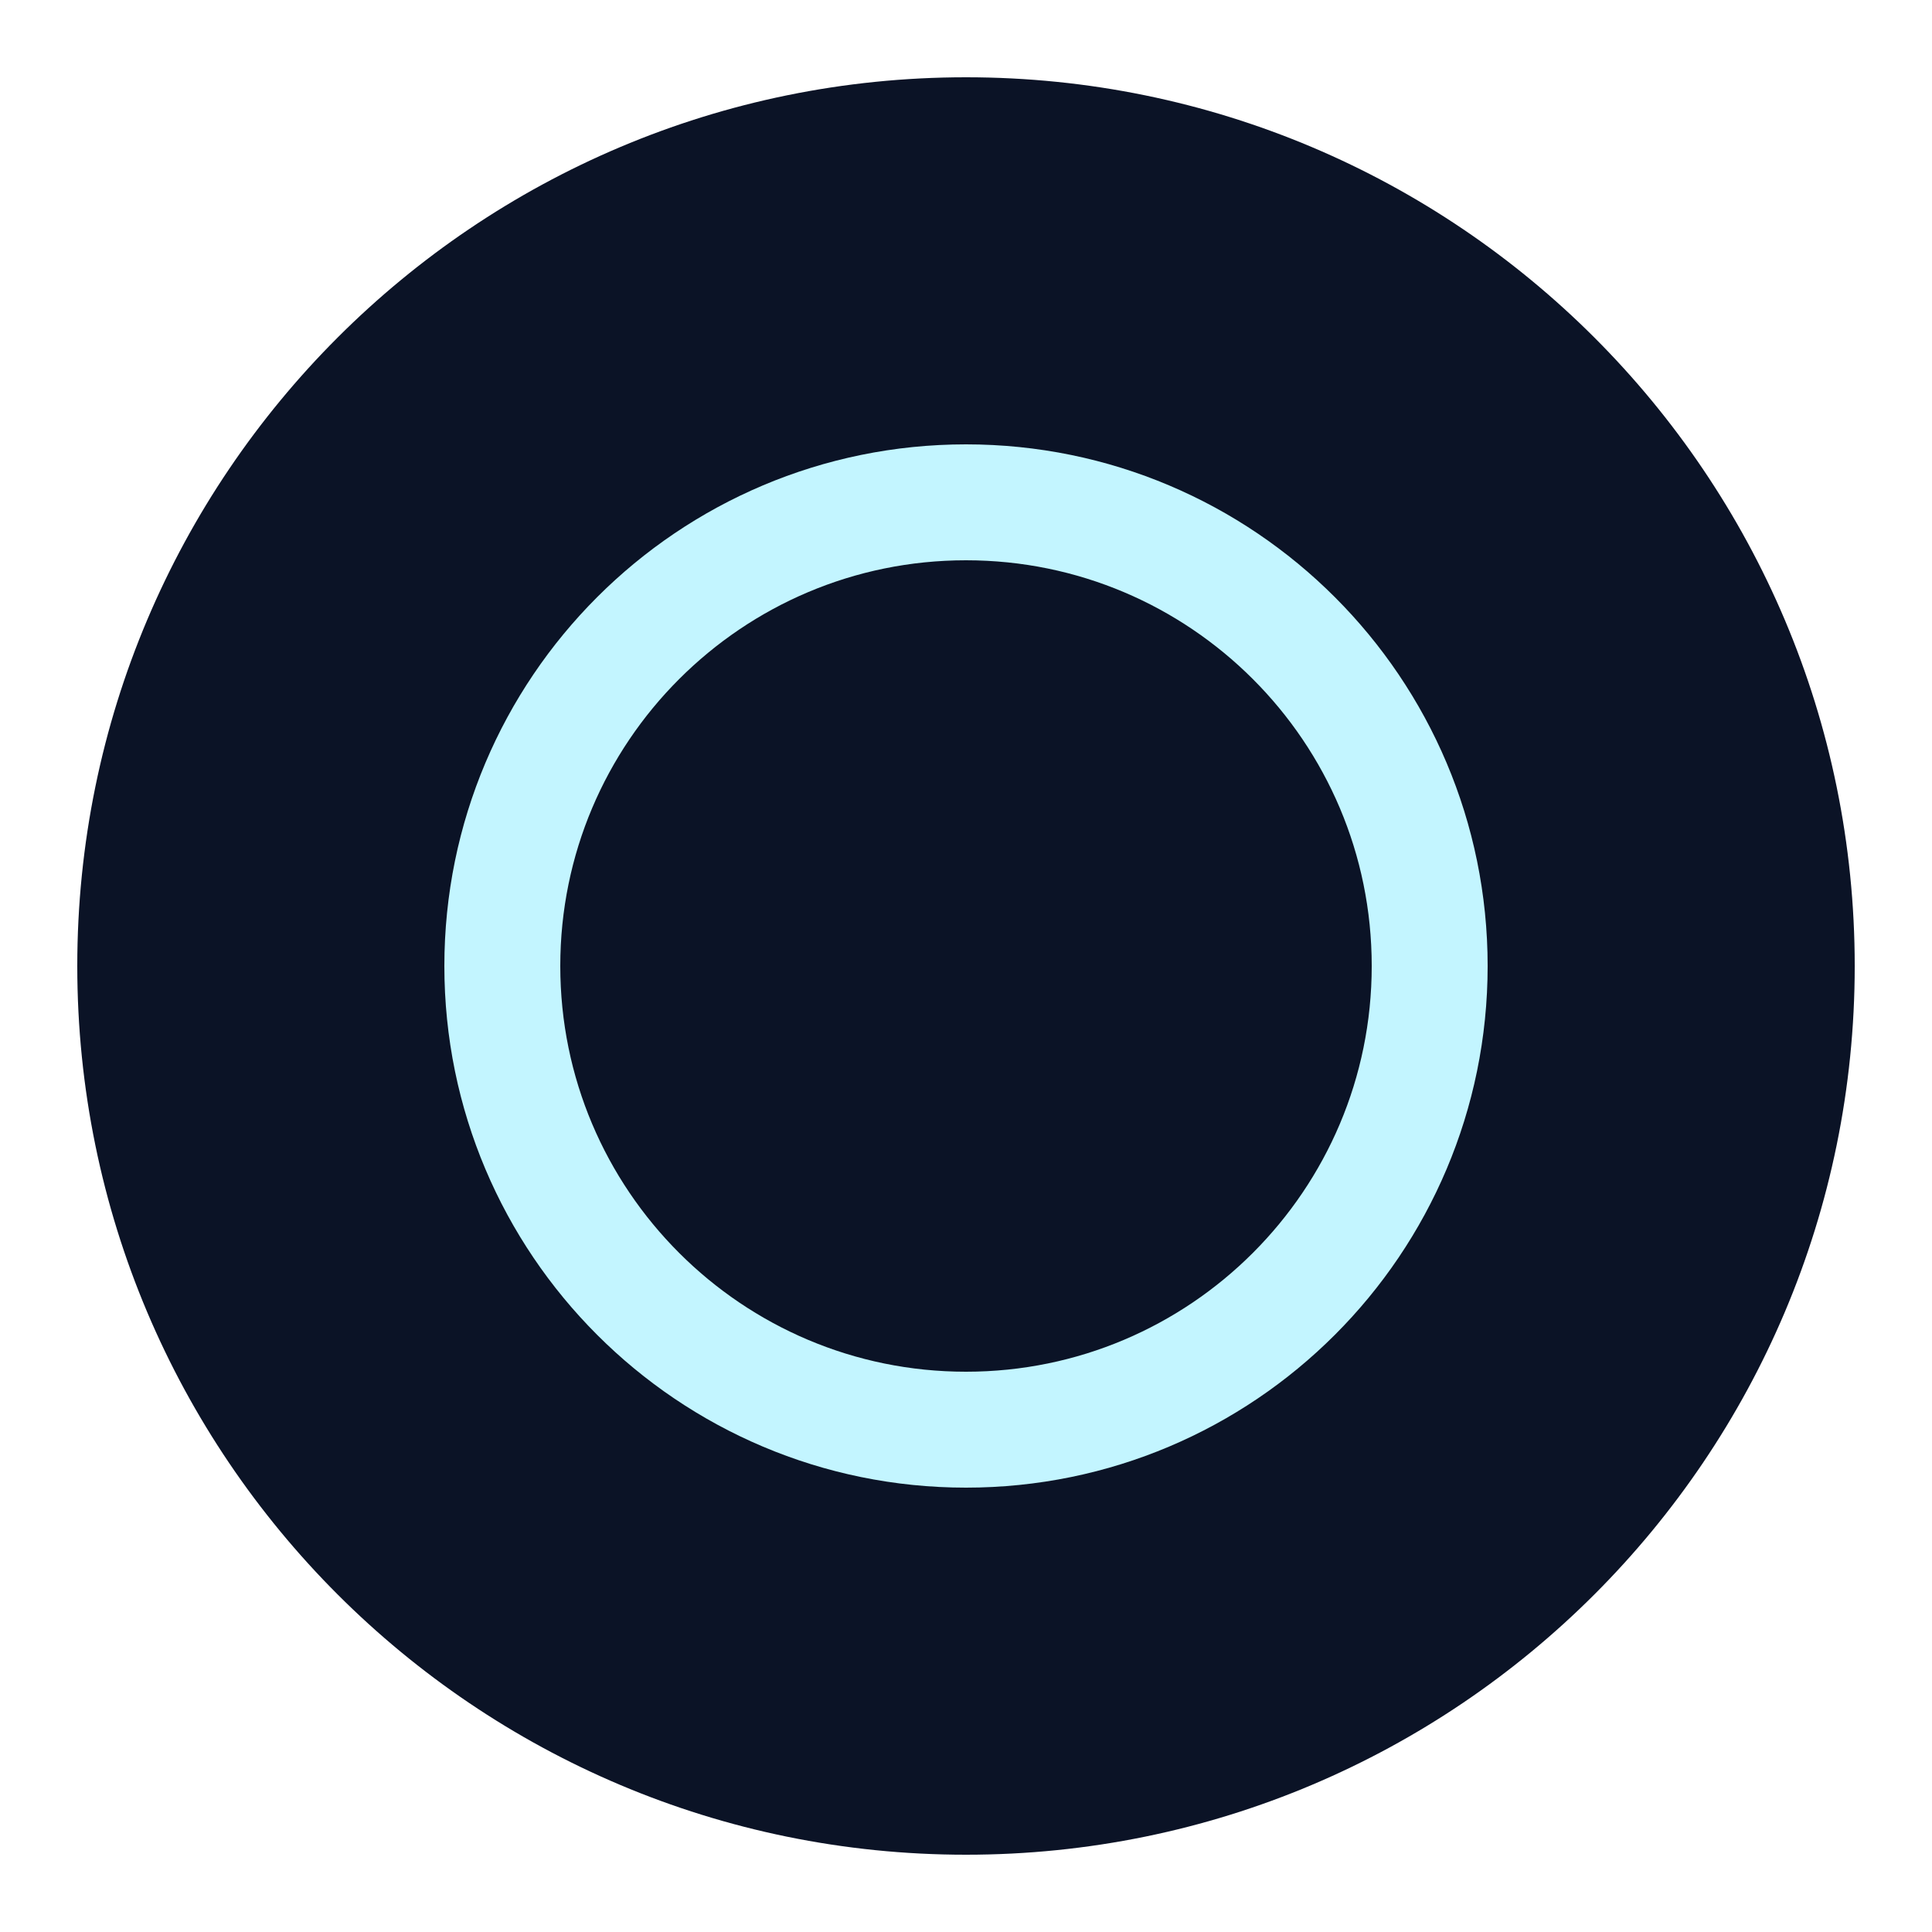
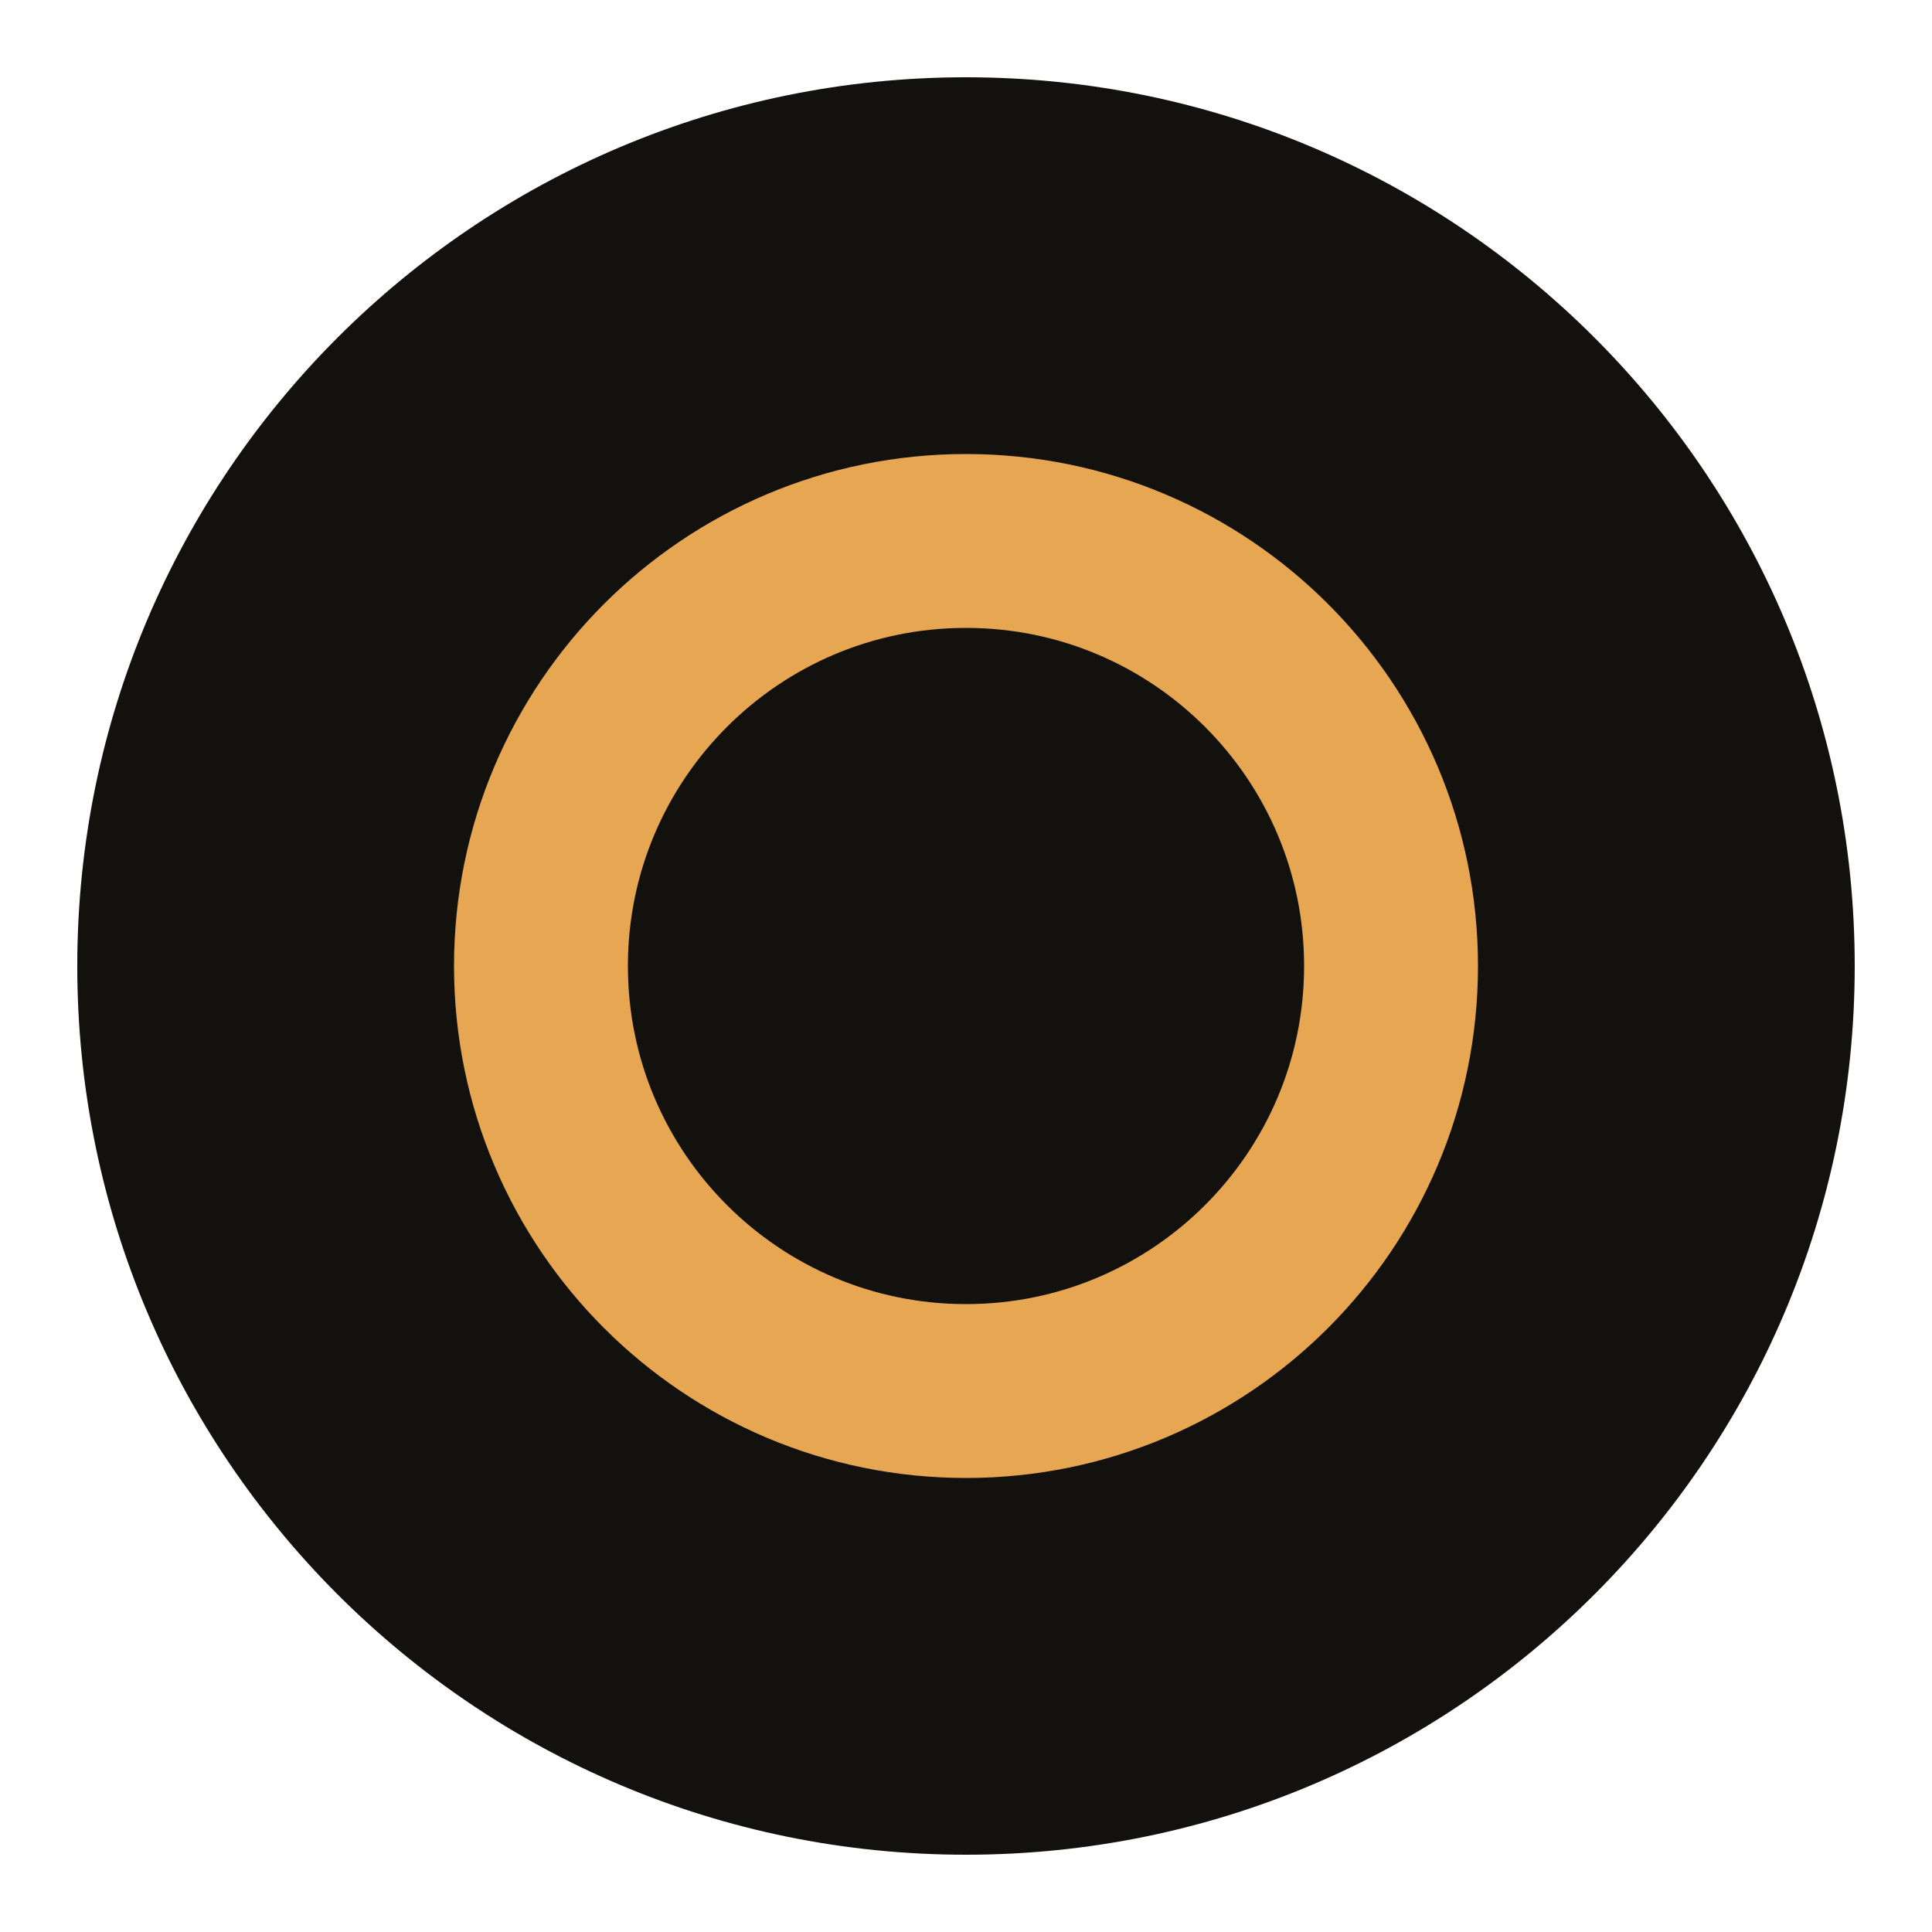
<svg xmlns="http://www.w3.org/2000/svg" viewBox="0 0 100 100" width="100" height="100">
-   <circle cx="50" cy="50" r="46" fill="#0b1326" />
-   <circle cx="50" cy="50" r="24" fill="none" stroke="#c3f5ff" stroke-width="6" />
+   <circle cx="50" cy="50" r="46" fill="#13110e" />
+   <circle cx="50" cy="50" r="22" fill="none" stroke="#e7a652" stroke-width="9" />
</svg>
